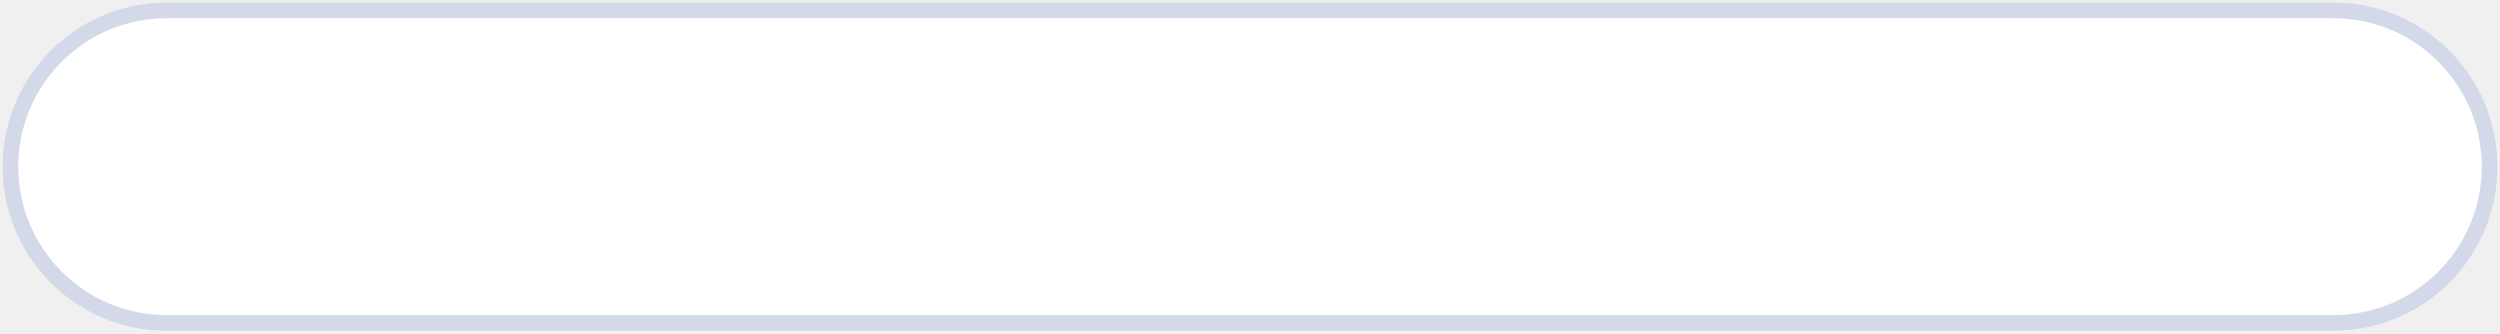
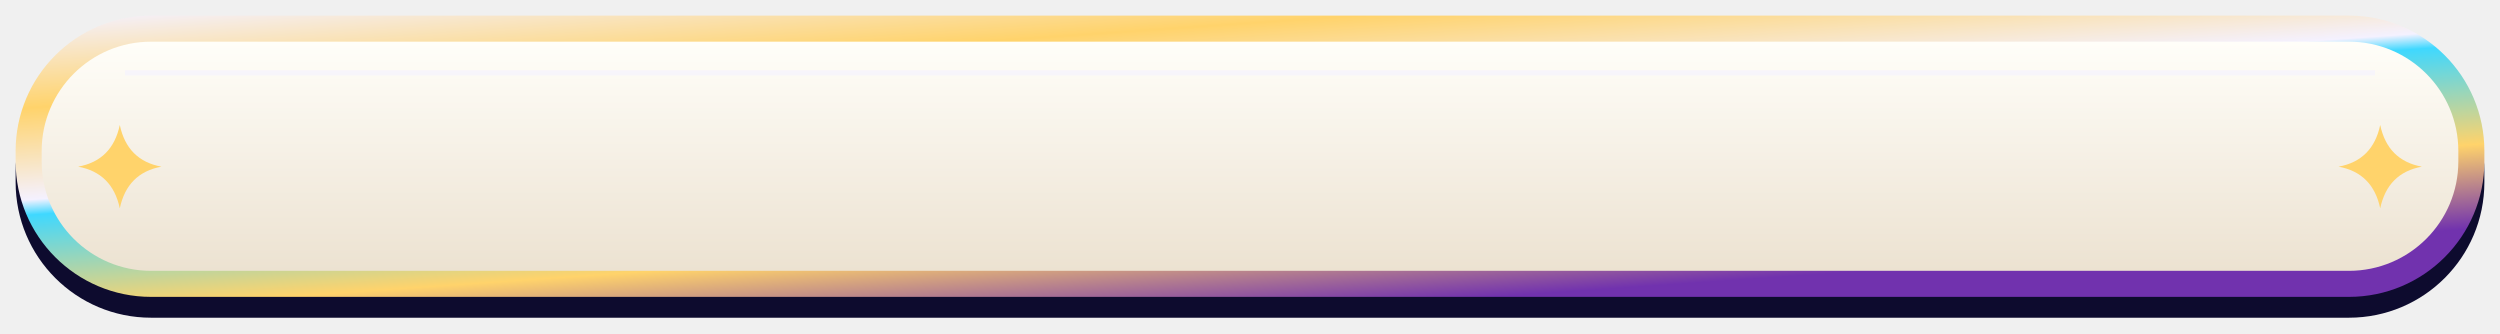
<svg xmlns="http://www.w3.org/2000/svg" width="480" height="64" viewBox="0 0 480 64">
-   <defs />
-   <rect x="2" y="2" width="476" height="60" rx="30.0" fill="#ffffff" stroke="#d3d9e8" stroke-width="3" />
+   <defs>
+     <linearGradient id="metal" x2=".6" y2="1">
+       <stop stop-color="#F4F1FF" />
+       <stop offset=".24" stop-color="#FFD36B" />
+       <stop offset=".48" stop-color="#F4F1FF" />
+       <stop offset=".52" stop-color="#3FD8FF" />
+       <stop offset=".78" stop-color="#FFD36B" />
+       <stop offset="1" stop-color="#7132AE" />
+     </linearGradient>
+     <linearGradient id="face" x2="0" y2="1">
+       <stop stop-color="#5B2A86" />
+       <stop offset="1" stop-color="#0D0B2E" />
+     </linearGradient>
+     <linearGradient id="cream" x2="0" y2="1">
+       <stop stop-color="#fffef9" />
+       <stop offset="1" stop-color="#ece2d1" />
+     </linearGradient>
+     <radialGradient id="ray">
+       <stop stop-color="#fff8db" stop-opacity=".85" />
+       <stop offset=".55" stop-color="#fff5dd" stop-opacity=".3" />
+       <stop offset="1" stop-color="#fff" stop-opacity="0" />
+     </radialGradient>
+     <pattern id="filigree" width="48" height="48" patternUnits="userSpaceOnUse">
+       <path d="M24 2Q45 12 24 24Q3 36 24 46Q45 36 24 24Q3 12 24 2Z" fill="none" stroke="#FFD36B" stroke-width="1" opacity=".4" />
+     </pattern>
+   </defs>
+   <rect x="3" y="7" width="474" height="54" rx="26.0" fill="#0D0B2E" />
+   <rect x="3" y="3" width="474" height="54" rx="26.0" fill="url(#metal)" />
+   <rect x="8" y="8" width="464" height="44" rx="21.0" fill="url(#cream)" />
+   <path d="M24 14H456" stroke="#F4F1FF" opacity=".6" />
+   <path d="M23 24.0 Q24.44 30.8 31 32.0 Q24.44 33.2 23 40.0 Q21.56 33.2 15 32.0 Q21.56 30.8 23 24.0Z" fill="#FFD36B" />
+   <path d="M457 24.0 Q458.44 30.8 465 32.0 Q458.44 33.2 457 40.0 Q455.56 33.2 449 32.0 Q455.56 30.8 457 24.0Z" fill="#FFD36B" />
</svg>
